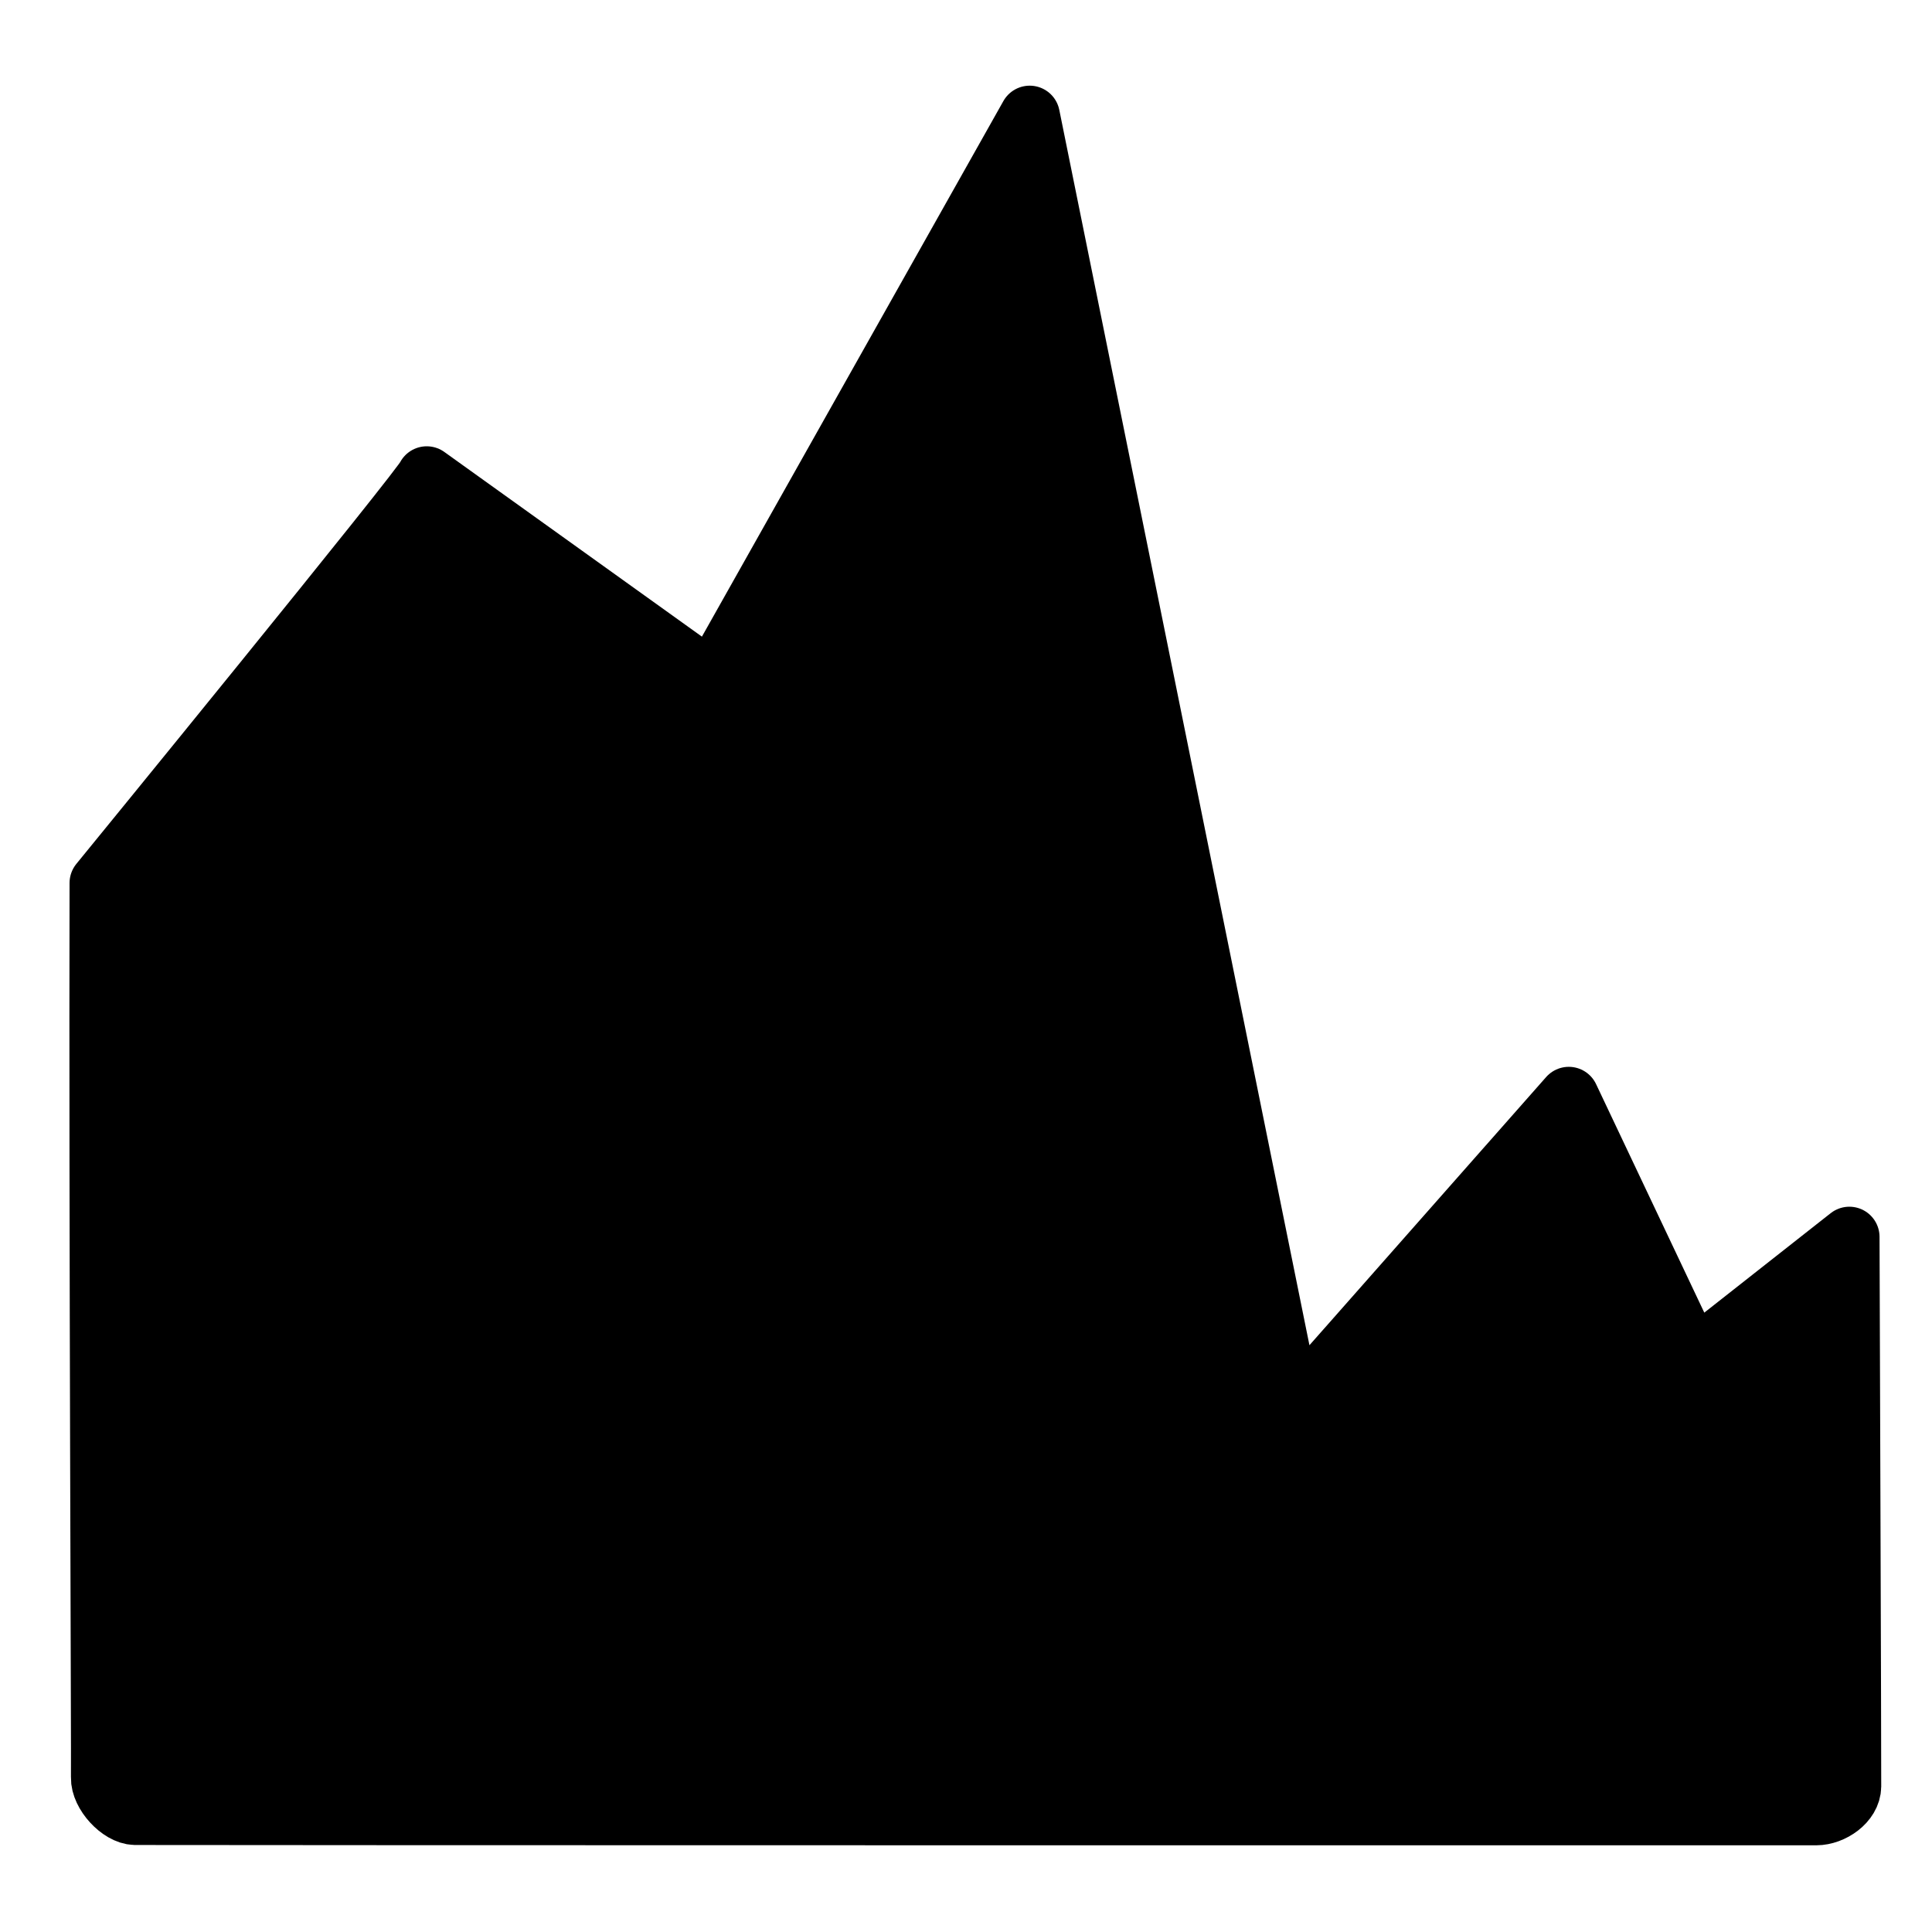
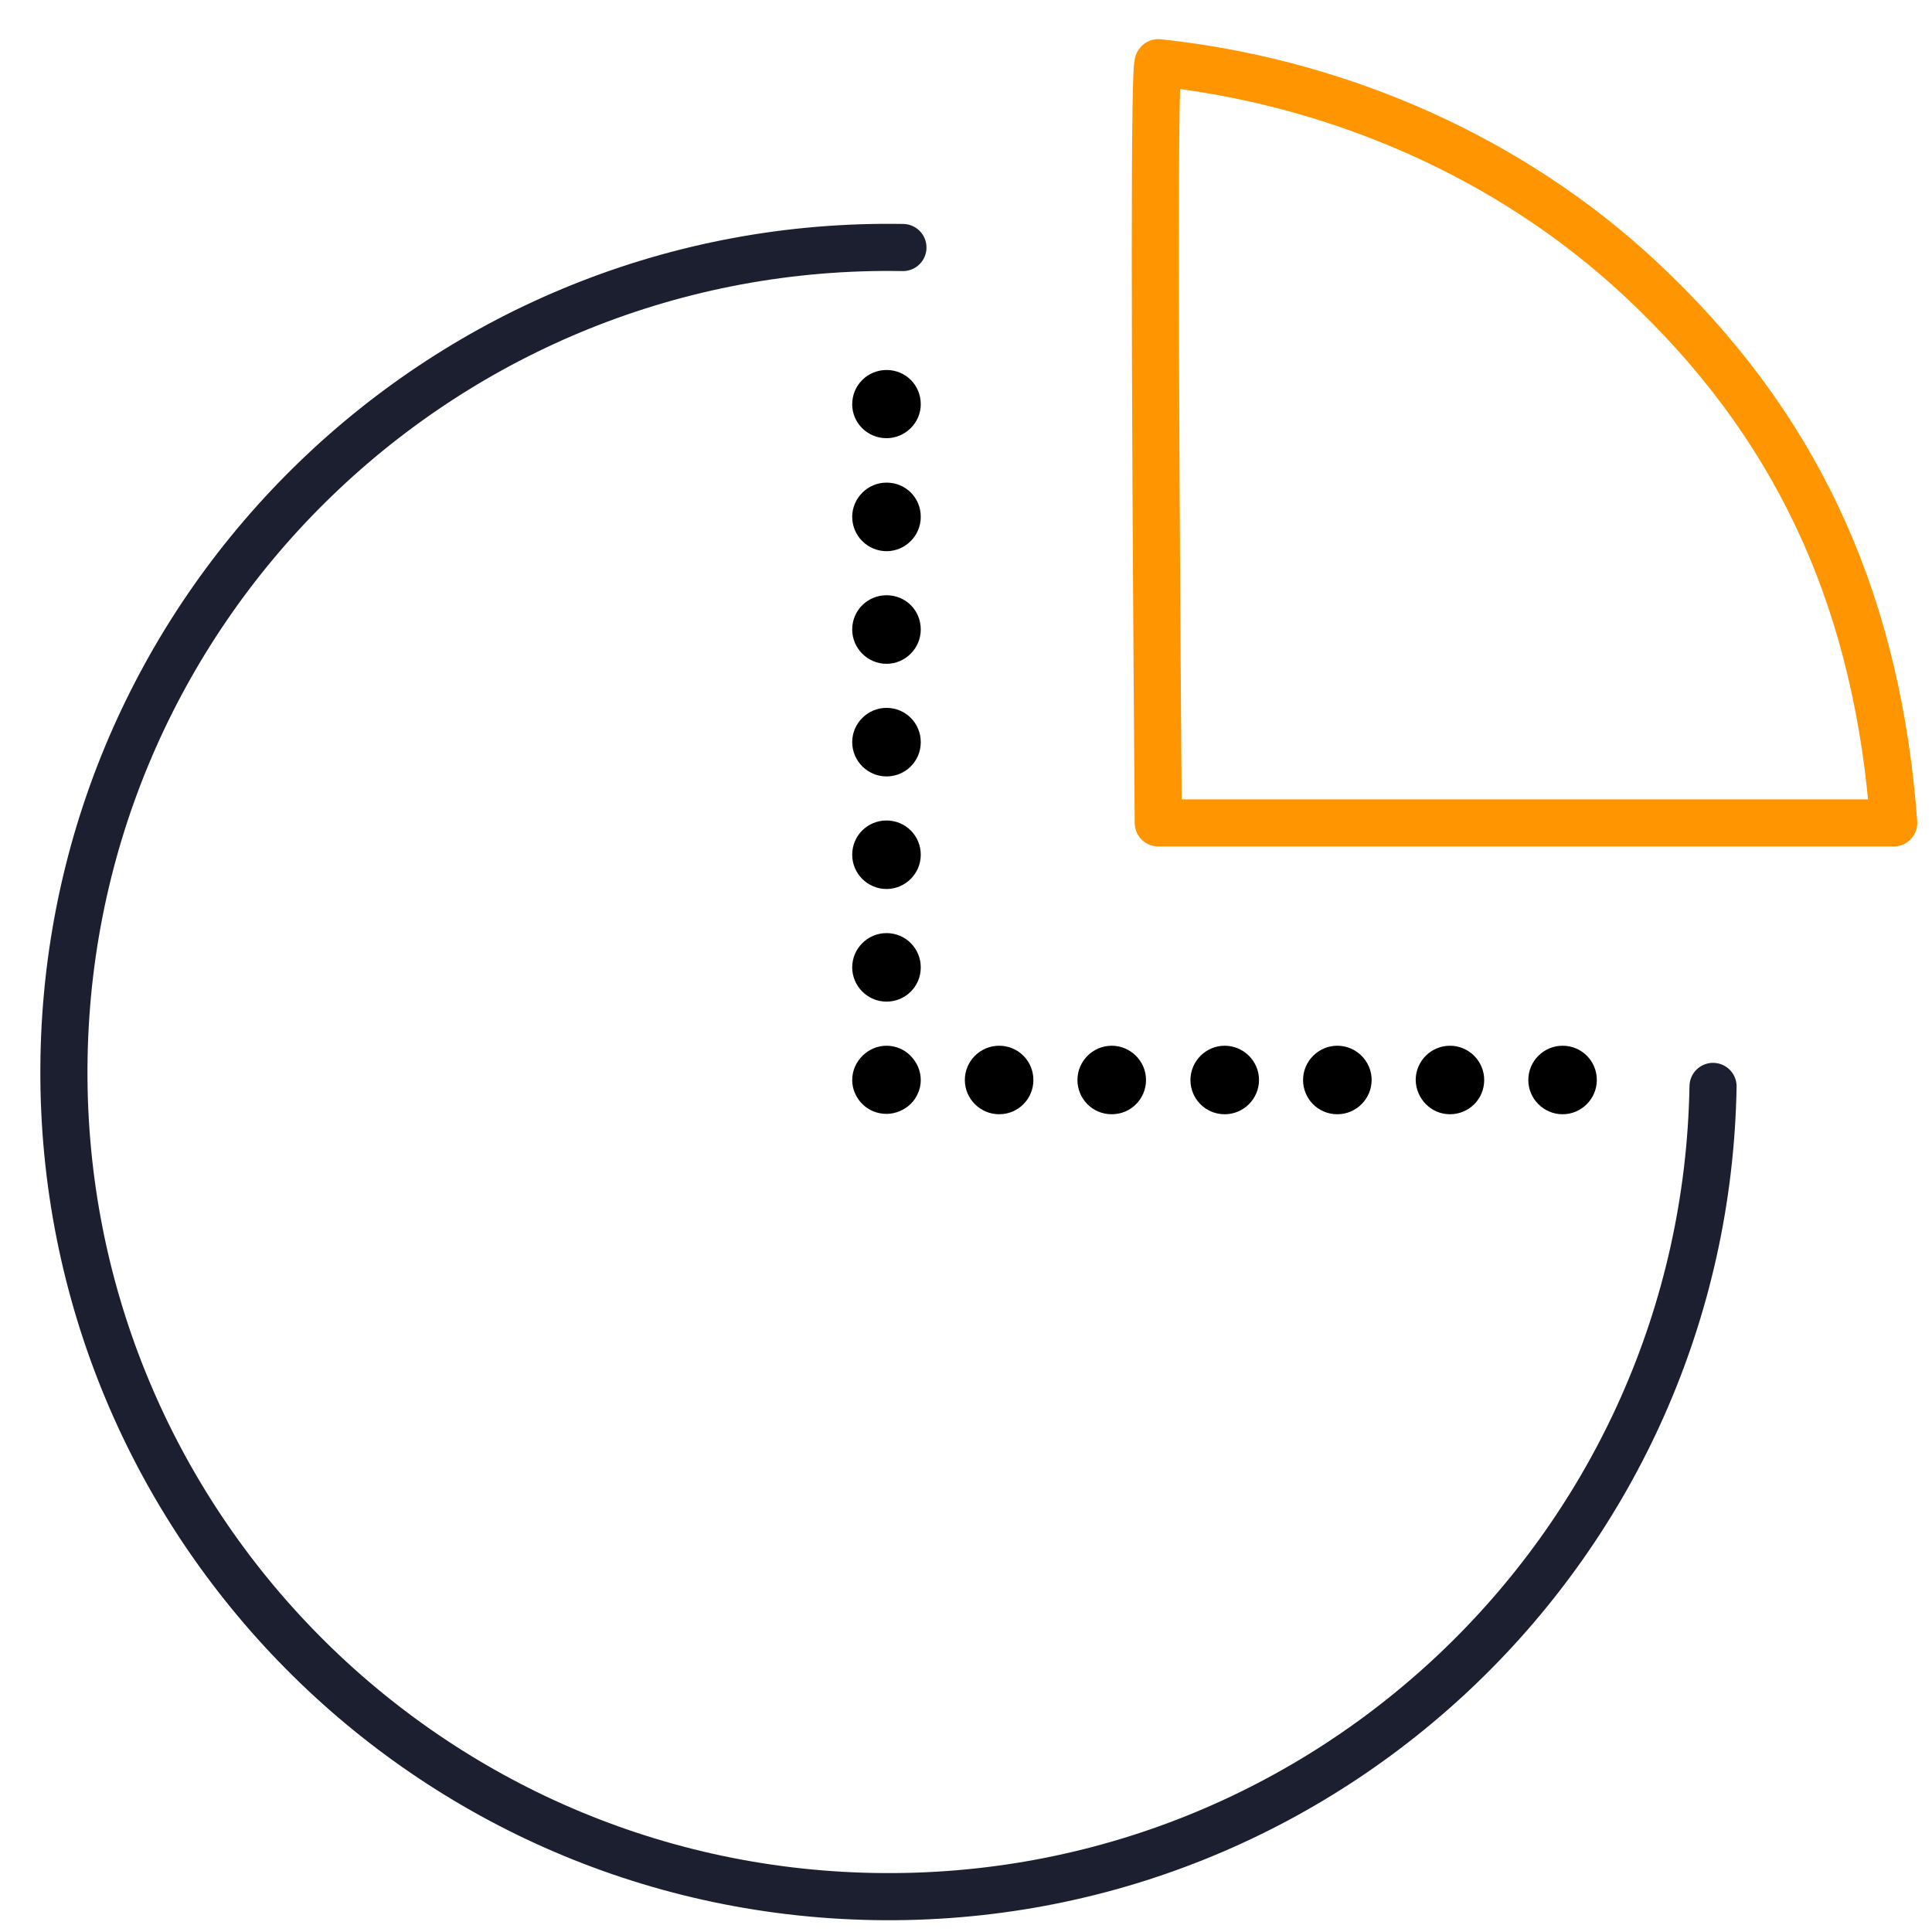
- <svg xmlns="http://www.w3.org/2000/svg" width="32" height="32">
-   <path d="M1.652 14.625s5.414-6.629 5.416-6.733l4.72 3.384 5.267-9.357 4.343 21.447 4.586-5.196 2.061 4.352 2.586-2.035s.031 8.838.028 9.101c-.003.263-.314.475-.575.476-.261.001-27.602 0-27.848-.005-.246-.005-.568-.35-.561-.618.007-.268-.036-9.209-.023-14.816z" stroke="#000" stroke-linecap="round" stroke-linejoin="round" />
+ <svg xmlns="http://www.w3.org/2000/svg" width="41px" height="41px" viewBox="0 0 41 41" version="1.1">
+   <defs />
+   <g id="Template-3---Bitcoin-resources" stroke="none" stroke-width="1" fill="none" fill-rule="evenodd">
+     <g id="22.01.18-Bitcoin.org_Bitcoin-resources_Desktop-1200px--" transform="translate(-378, -1144)">
+       <g id="//contenct" transform="translate(215, 555)">
+         <g id="box4" transform="translate(0, 530)">
+           <g id="icon" transform="translate(155, 48)">
+             <g id="icon/chartsandstatistics">
+               <g id="pie-chart" transform="translate(0.356122, 0.25)">
+                 <rect id="Rectangle-2" x="0" y="0" width="60" height="60" />
+                 <g id="Group" transform="translate(8, 9)">
+                   <path d="M18.5,42 C28.165,42 36,34.165 36,24.5 C36,14.835 28.165,7 18.5,7 C8.835,7 1,14.835 1,24.5" id="Oval" stroke="#1C1F30" stroke-linecap="round" stroke-linejoin="round" transform="translate(18.5, 24.5) rotate(-179) translate(-18.5, -24.5) " />
+                   <path d="M21.922,13.509 L32.566,24.923 C32.691,24.788 32.784,24.685 32.845,24.617 C35.848,21.25 37.345,17.579 37.345,13.12 C37.345,9.308 36.015,5.684 33.945,2.81 C33.872,2.708 33.797,2.606 33.721,2.506 C33.671,2.439 29.738,6.106 21.922,13.509 Z" id="Oval" stroke="#FF9500" stroke-linecap="round" stroke-linejoin="round" transform="translate(29.63329, 13.71413) rotate(-407) translate(-29.63329, -13.71413) " />
+                   <path d="M18.457,14.382 C18.057,14.382 17.729,14.702 17.729,15.109 C17.729,15.509 18.057,15.837 18.457,15.837 C18.856,15.837 19.184,15.509 19.184,15.109 C19.184,14.702 18.864,14.382 18.457,14.382 Z" id="Shape" fill="#000000" fill-rule="nonzero" />
+                   <path d="M18.457,9.602 C18.057,9.602 17.729,9.922 17.729,10.33 C17.729,10.729 18.057,11.049 18.457,11.049 C18.856,11.049 19.184,10.721 19.184,10.33 C19.184,9.922 18.864,9.602 18.457,9.602 Z" id="Shape" fill="#000000" fill-rule="nonzero" />
+                   <path d="M18.457,16.772 C18.057,16.772 17.729,17.1 17.729,17.499 C17.729,17.899 18.057,18.227 18.457,18.227 C18.856,18.227 19.184,17.907 19.184,17.499 C19.184,17.1 18.864,16.772 18.457,16.772 Z" id="Shape" fill="#000000" fill-rule="nonzero" />
+                   <path d="M18.457,11.992 C18.057,11.992 17.729,12.32 17.729,12.719 C17.729,13.119 18.057,13.447 18.457,13.447 C18.856,13.447 19.184,13.119 19.184,12.719 C19.184,12.312 18.864,11.992 18.457,11.992 Z" id="Shape" fill="#000000" fill-rule="nonzero" />
+                   <path d="M18.457,21.552 C18.057,21.552 17.729,21.879 17.729,22.279 C17.729,22.679 18.057,23.006 18.457,23.006 C18.856,23.006 19.184,22.687 19.184,22.279 C19.184,21.879 18.864,21.552 18.457,21.552 Z" id="Shape" fill="#000000" fill-rule="nonzero" />
+                   <path d="M18.457,19.162 C18.057,19.162 17.729,19.481 17.729,19.889 C17.729,20.289 18.057,20.616 18.457,20.616 C18.856,20.616 19.184,20.289 19.184,19.889 C19.184,19.489 18.864,19.162 18.457,19.162 Z" id="Shape" fill="#000000" fill-rule="nonzero" />
+                   <path d="M18.457,23.942 C18.265,23.942 18.081,24.021 17.945,24.157 C17.809,24.293 17.729,24.477 17.729,24.669 C17.729,24.861 17.809,25.045 17.945,25.18 C18.081,25.316 18.265,25.388 18.457,25.388 C18.648,25.388 18.832,25.308 18.968,25.18 C19.104,25.045 19.184,24.861 19.184,24.669 C19.184,24.477 19.104,24.293 18.968,24.157 C18.84,24.021 18.648,23.942 18.457,23.942 Z" id="Shape" fill="#000000" fill-rule="nonzero" />
+                   <path d="M33.531,24.669 C33.531,24.269 33.212,23.942 32.804,23.942 C32.404,23.942 32.077,24.269 32.077,24.669 C32.077,25.069 32.404,25.396 32.804,25.396 C33.204,25.396 33.531,25.069 33.531,24.669 Z" id="Shape" fill="#000000" fill-rule="nonzero" />
+                   <path d="M23.964,24.669 C23.964,24.269 23.636,23.942 23.236,23.942 C22.837,23.942 22.509,24.269 22.509,24.669 C22.509,25.069 22.829,25.396 23.236,25.396 C23.644,25.396 23.964,25.069 23.964,24.669 Z" id="Shape" fill="#000000" fill-rule="nonzero" />
+                   <path d="M26.362,24.669 C26.362,24.269 26.034,23.942 25.634,23.942 C25.235,23.942 24.907,24.269 24.907,24.669 C24.907,25.069 25.227,25.396 25.634,25.396 C26.034,25.396 26.362,25.069 26.362,24.669 Z" id="Shape" fill="#000000" fill-rule="nonzero" />
+                   <path d="M28.752,24.669 C28.752,24.269 28.424,23.942 28.024,23.942 C27.625,23.942 27.297,24.269 27.297,24.669 C27.297,25.069 27.617,25.396 28.024,25.396 C28.424,25.396 28.752,25.069 28.752,24.669 Z" id="Shape" fill="#000000" fill-rule="nonzero" />
+                   <path d="M30.414,25.396 C30.814,25.396 31.141,25.077 31.141,24.669 C31.141,24.269 30.814,23.942 30.414,23.942 C30.014,23.942 29.687,24.269 29.687,24.669 C29.695,25.069 30.014,25.396 30.414,25.396 Z" id="Shape" fill="#000000" fill-rule="nonzero" />
+                   <path d="M21.574,24.669 C21.574,24.269 21.254,23.942 20.847,23.942 C20.447,23.942 20.119,24.269 20.119,24.669 C20.119,25.069 20.447,25.396 20.847,25.396 C21.254,25.396 21.574,25.069 21.574,24.669 Z" id="Shape" fill="#000000" fill-rule="nonzero" />
+                 </g>
+               </g>
+             </g>
+           </g>
+         </g>
+       </g>
+     </g>
+   </g>
</svg>
